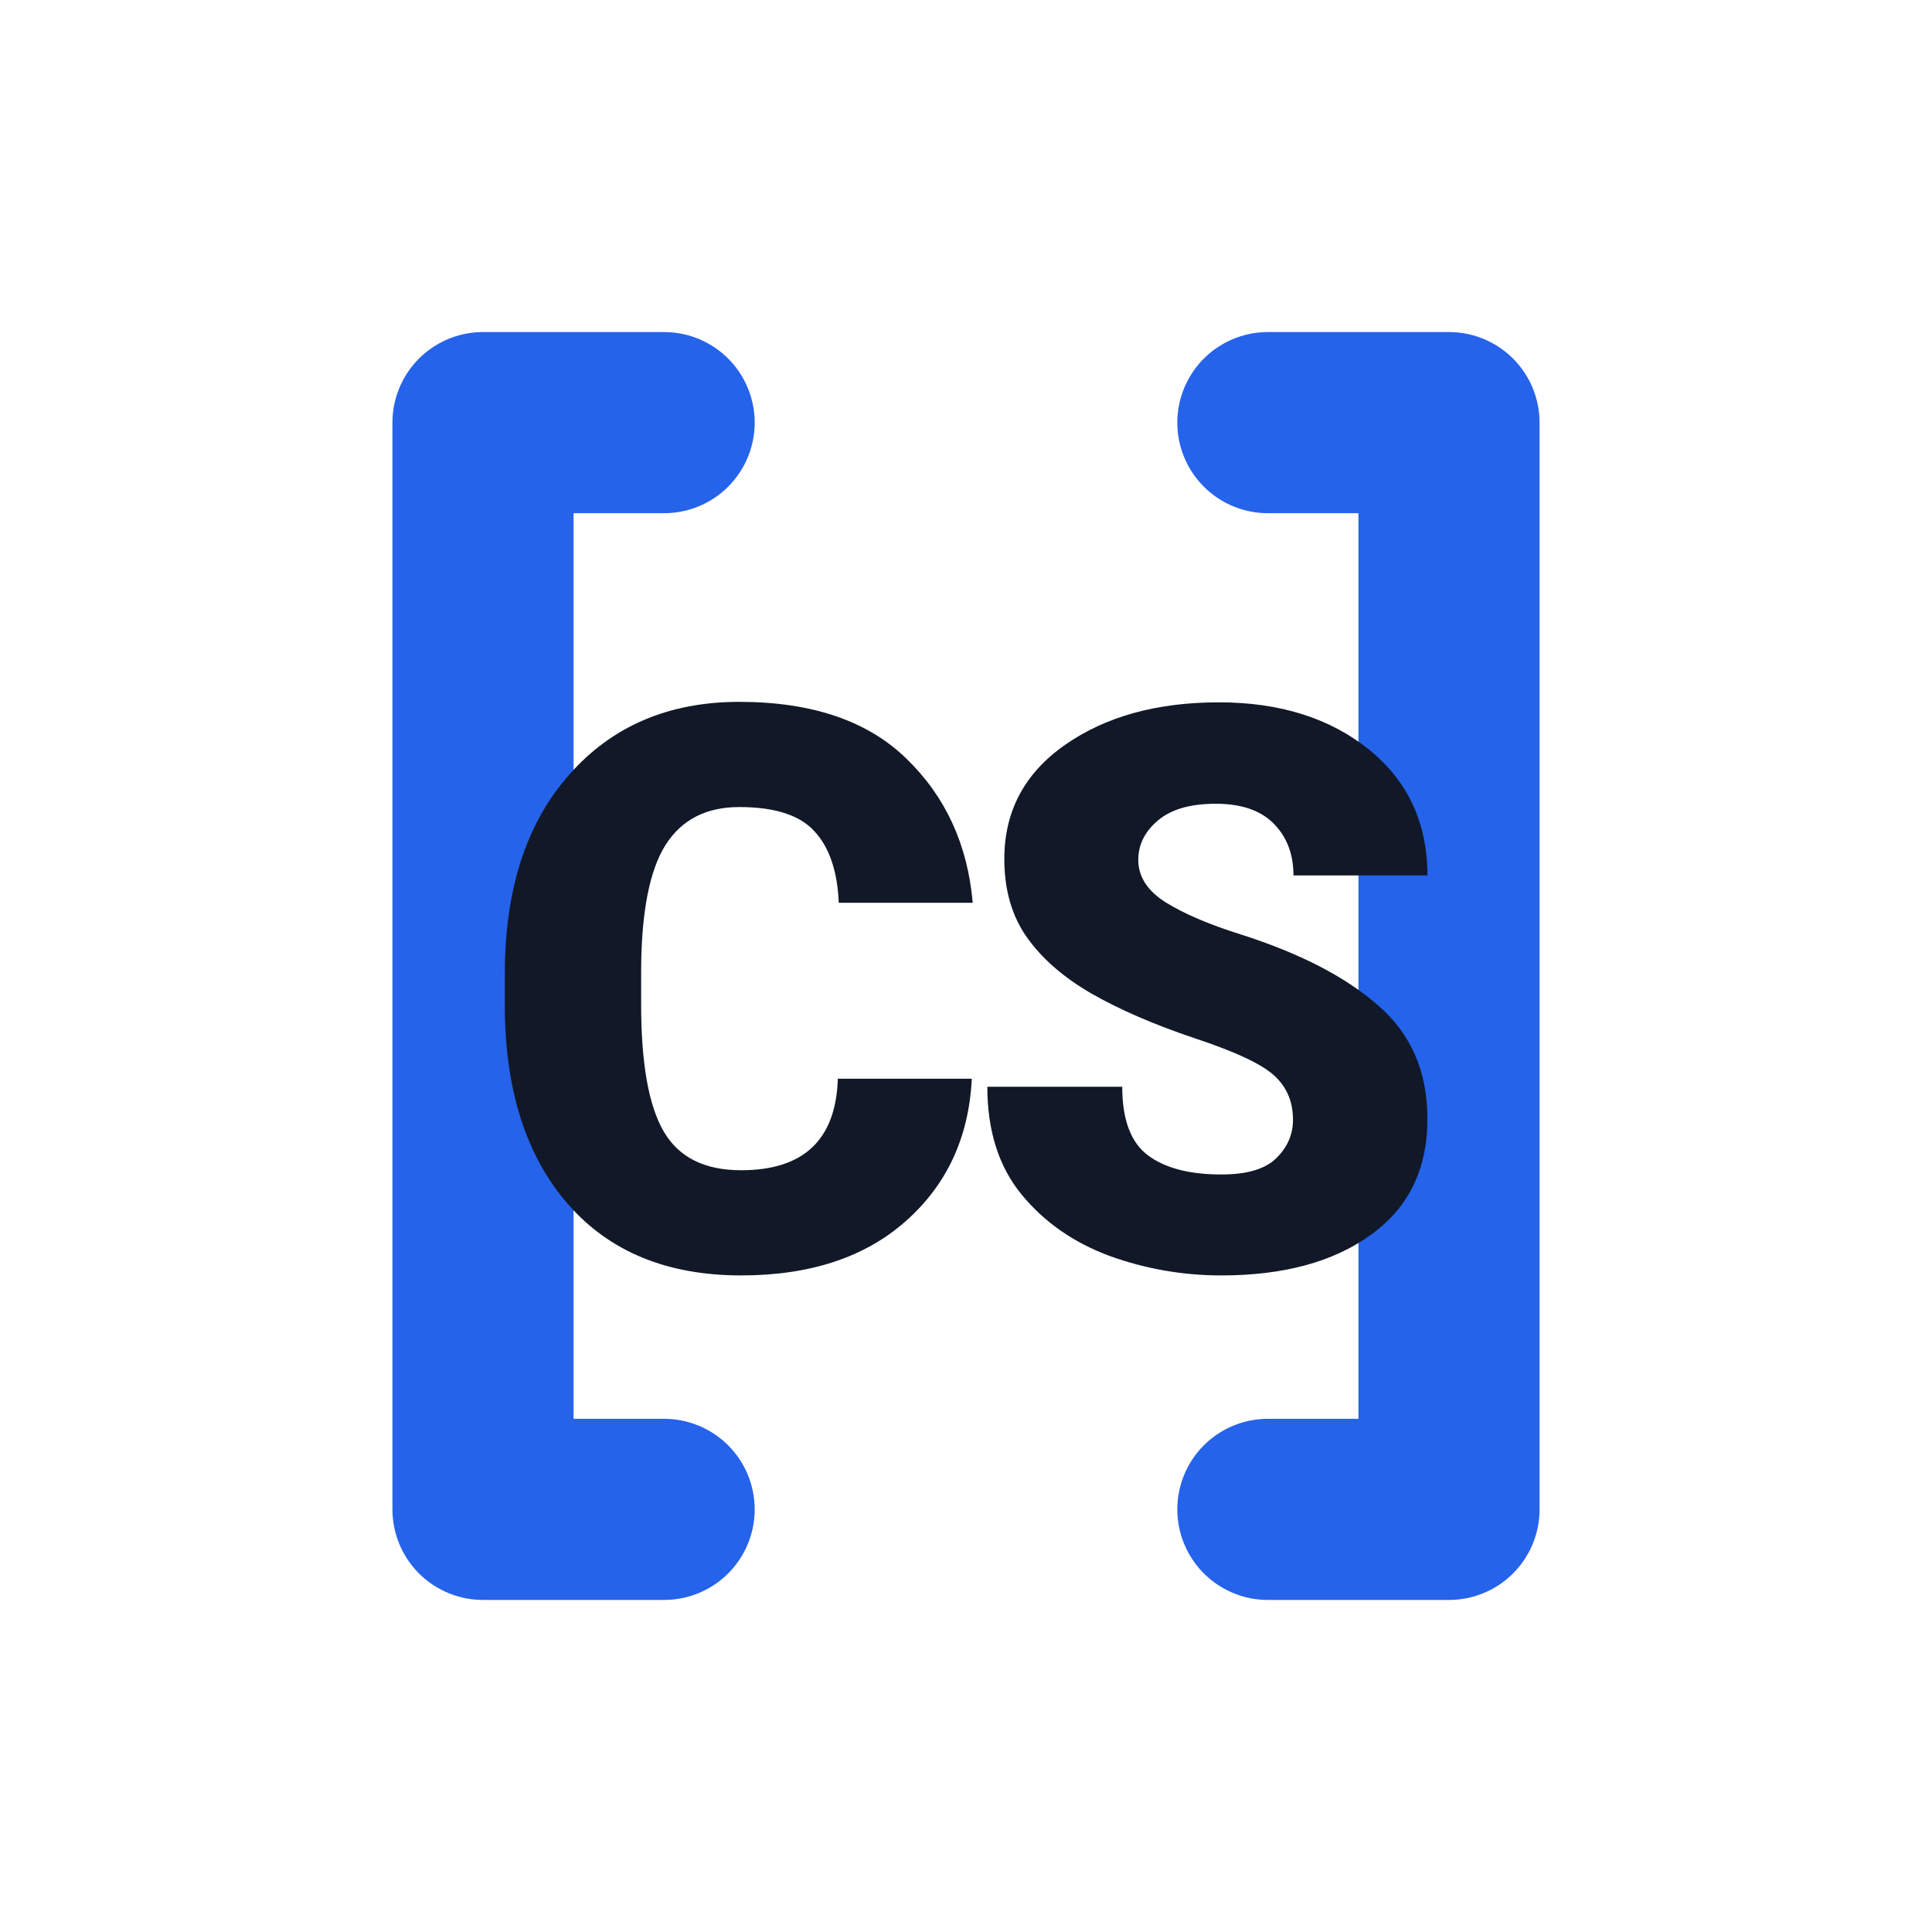
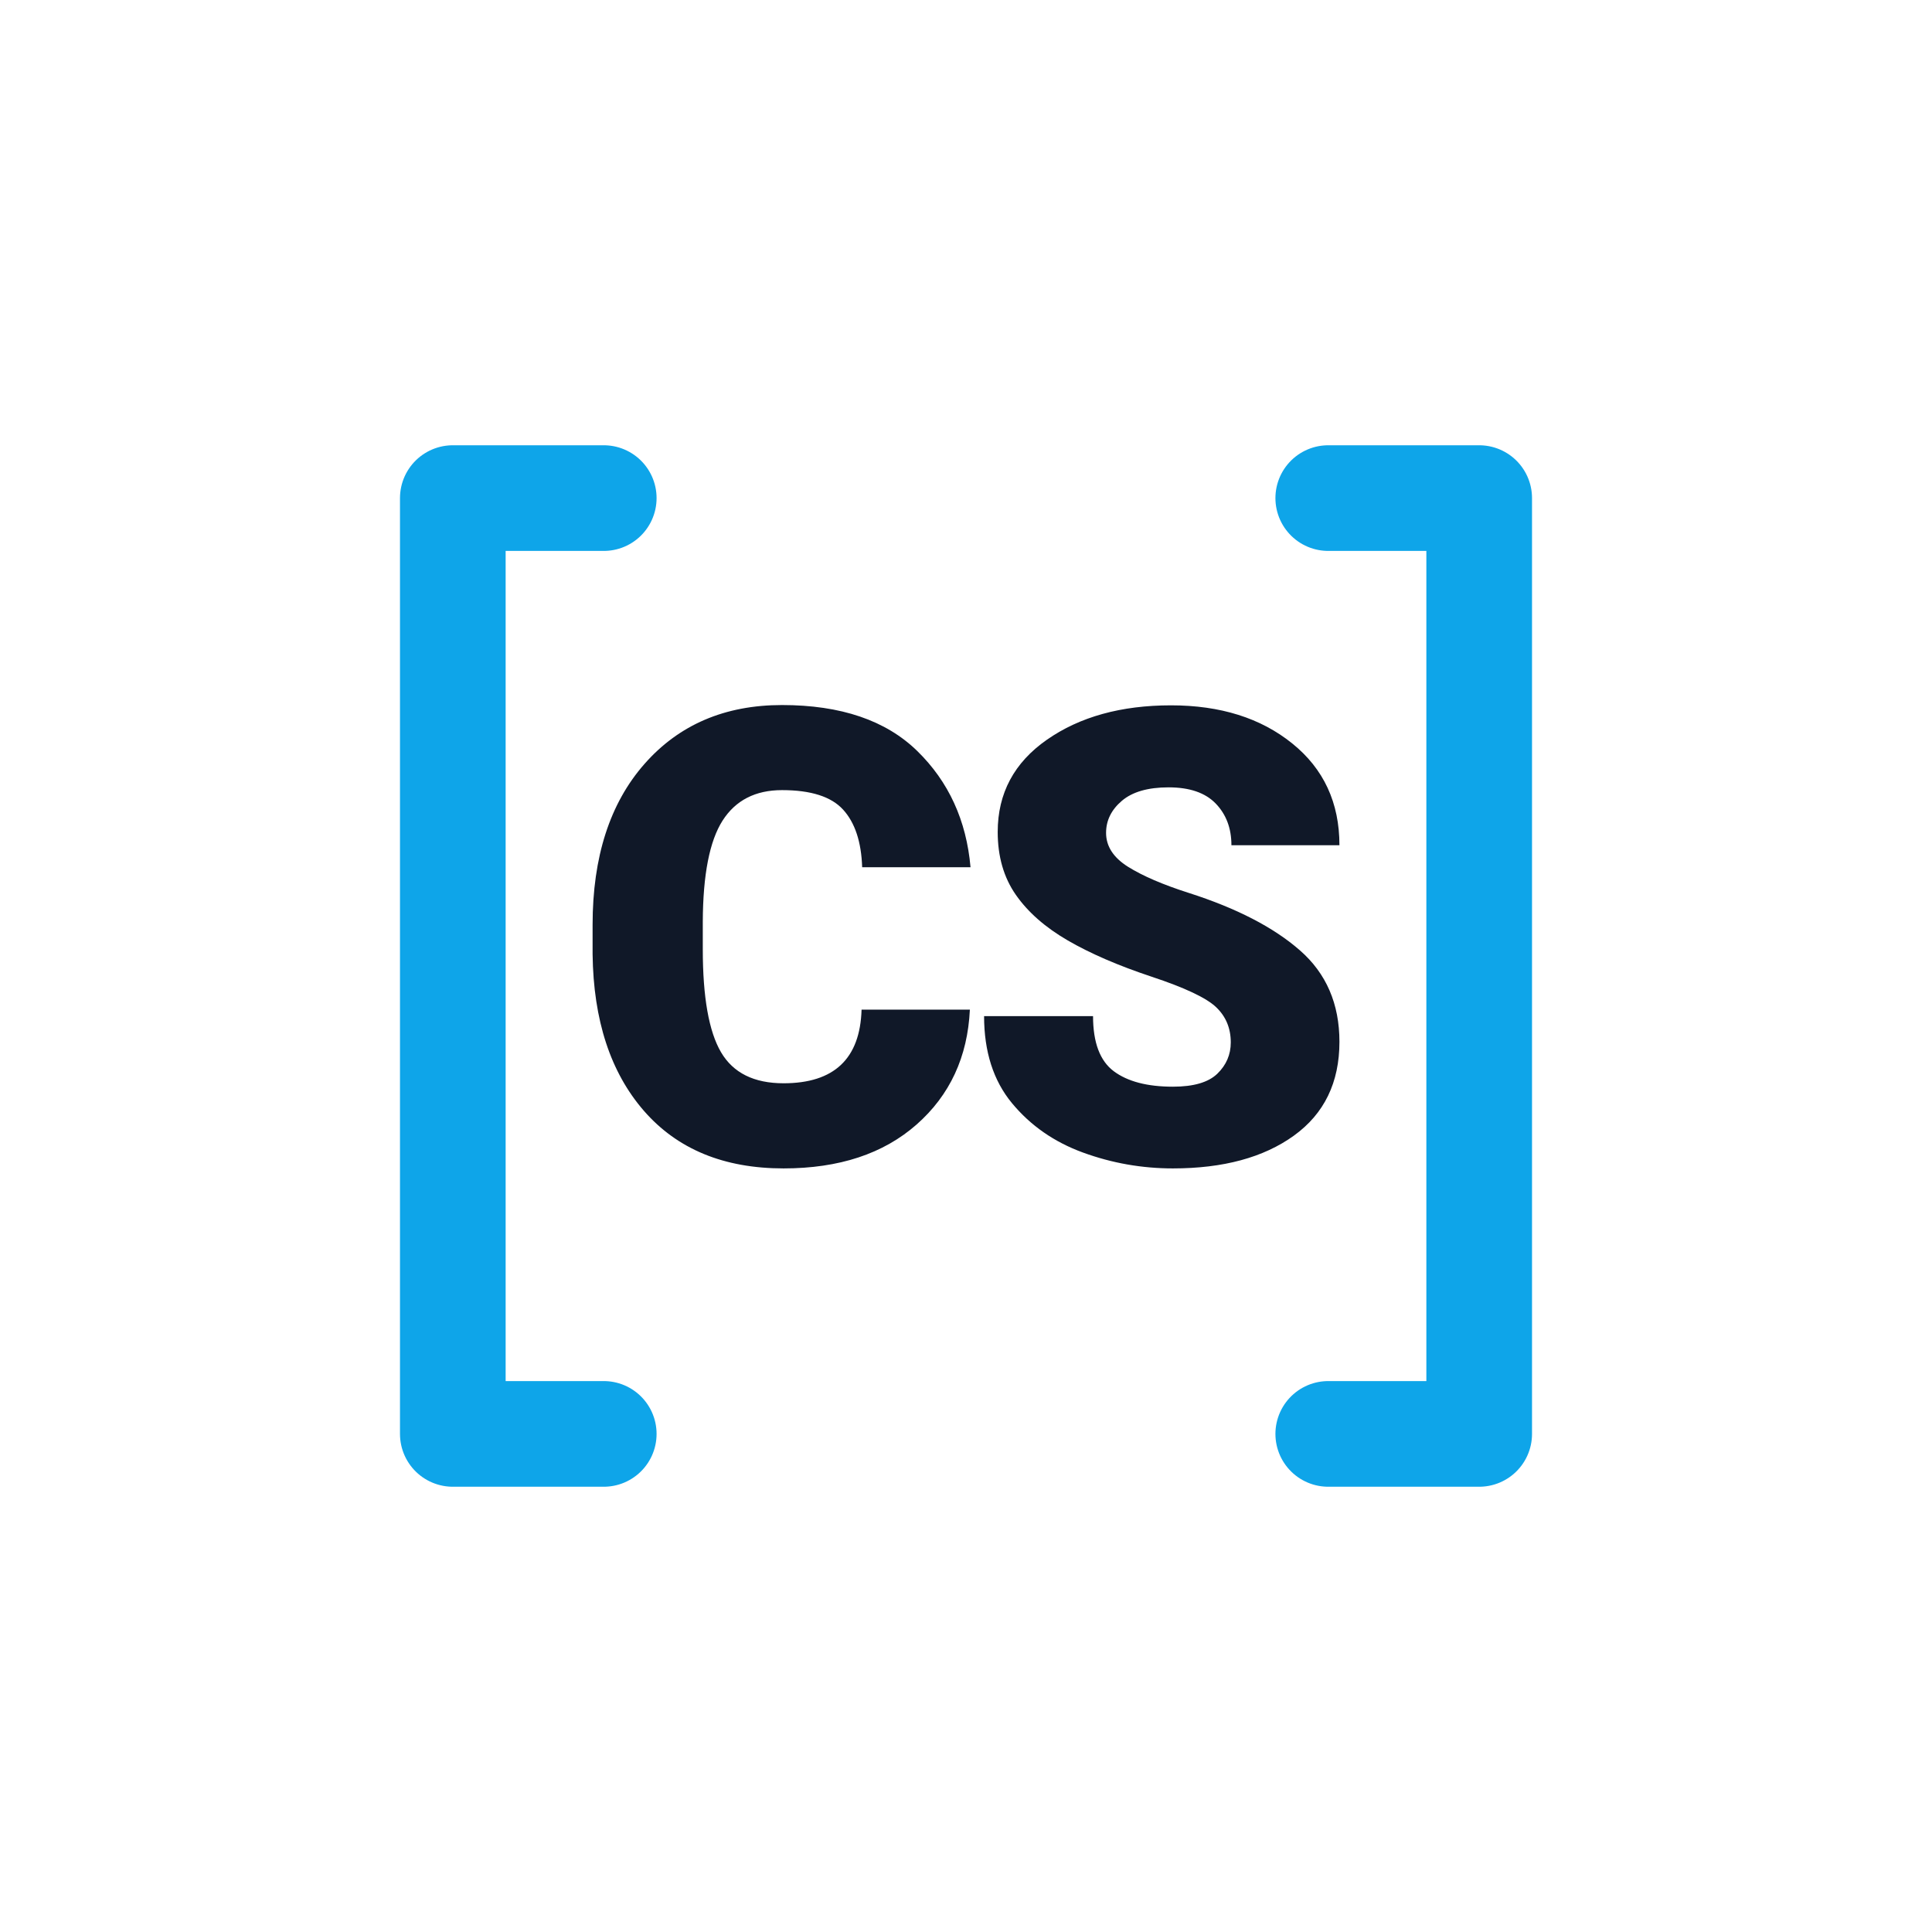
- <svg xmlns="http://www.w3.org/2000/svg" viewBox="0 0 64 64" width="64" height="64" role="img" aria-label="Conventional Subjects favicon">
-   <g fill="none" stroke="#2563EB" stroke-width="6" stroke-linecap="round" stroke-linejoin="round">
-     <path d="M22 14 H16 V50 H22" />
-     <path d="M42 14 H48 V50 H42" />
+ <svg xmlns="http://www.w3.org/2000/svg" width="512" height="512" viewBox="0 0 512 512" role="img" aria-label="Conventional Subjects logo: [CS] light mode">
+   <rect width="512" height="512" fill="none" />
+   <g fill="none" stroke="#0EA5E9" stroke-width="28" stroke-linecap="round" stroke-linejoin="round">
+     <path d="M160 132 H120 V380 H160" />
+     <path d="M352 132 H392 V380 H352" />
  </g>
-   <text x="32" y="42" text-anchor="middle" font-family="ui-sans-serif, system-ui, -apple-system, Segoe UI, Roboto, Helvetica, Arial" font-size="26" font-weight="800" letter-spacing="-1" fill="#111827">
+   <text x="256" y="308" text-anchor="middle" font-family="ui-sans-serif, system-ui, -apple-system, Segoe UI, Roboto, Helvetica, Arial" font-size="168" font-weight="800" letter-spacing="-6" fill="#101828">
    CS
  </text>
</svg>
